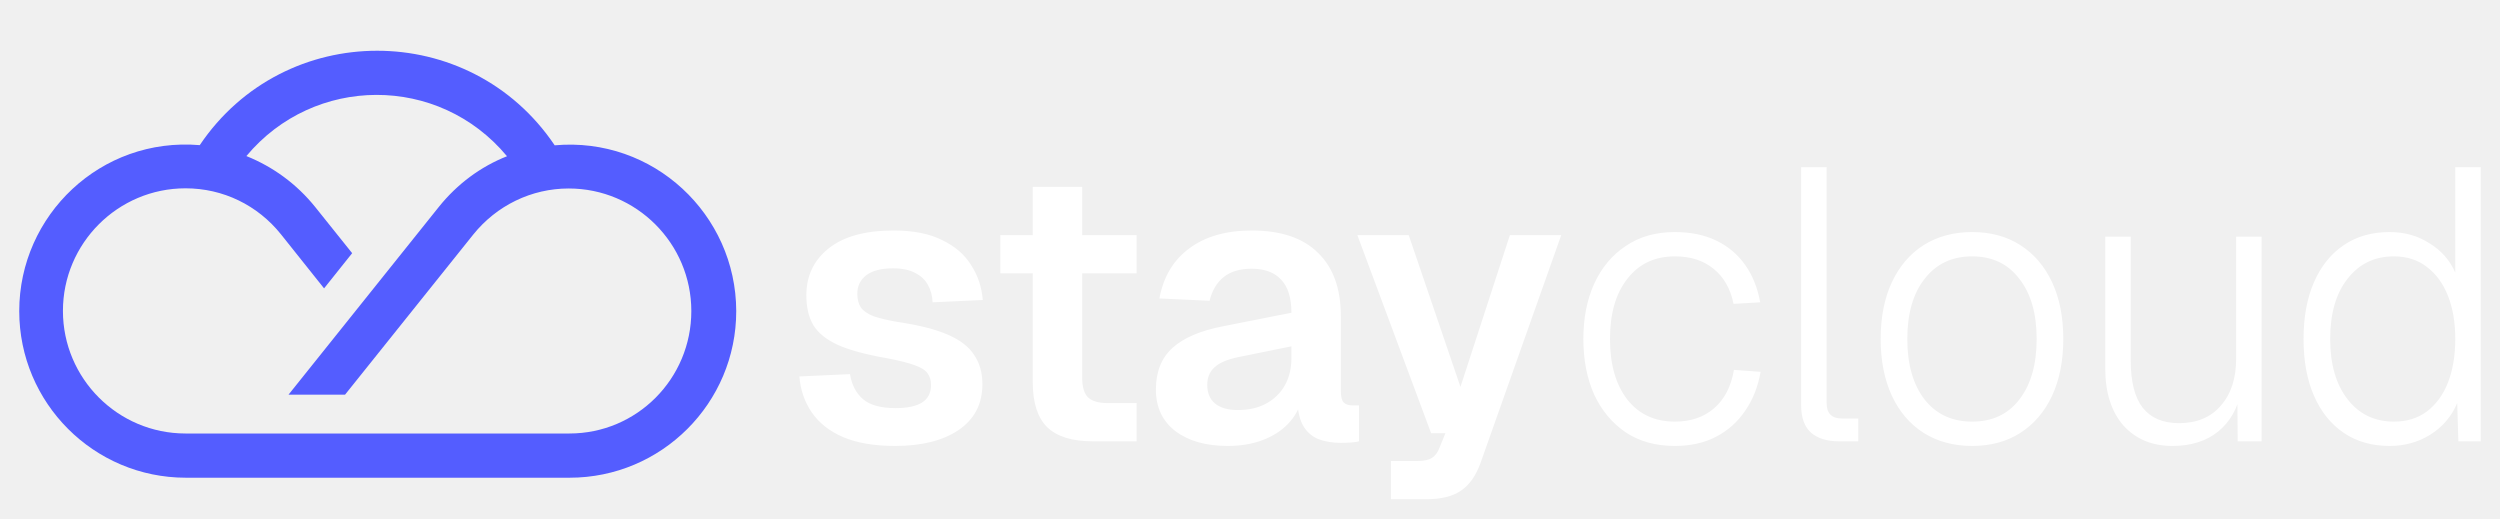
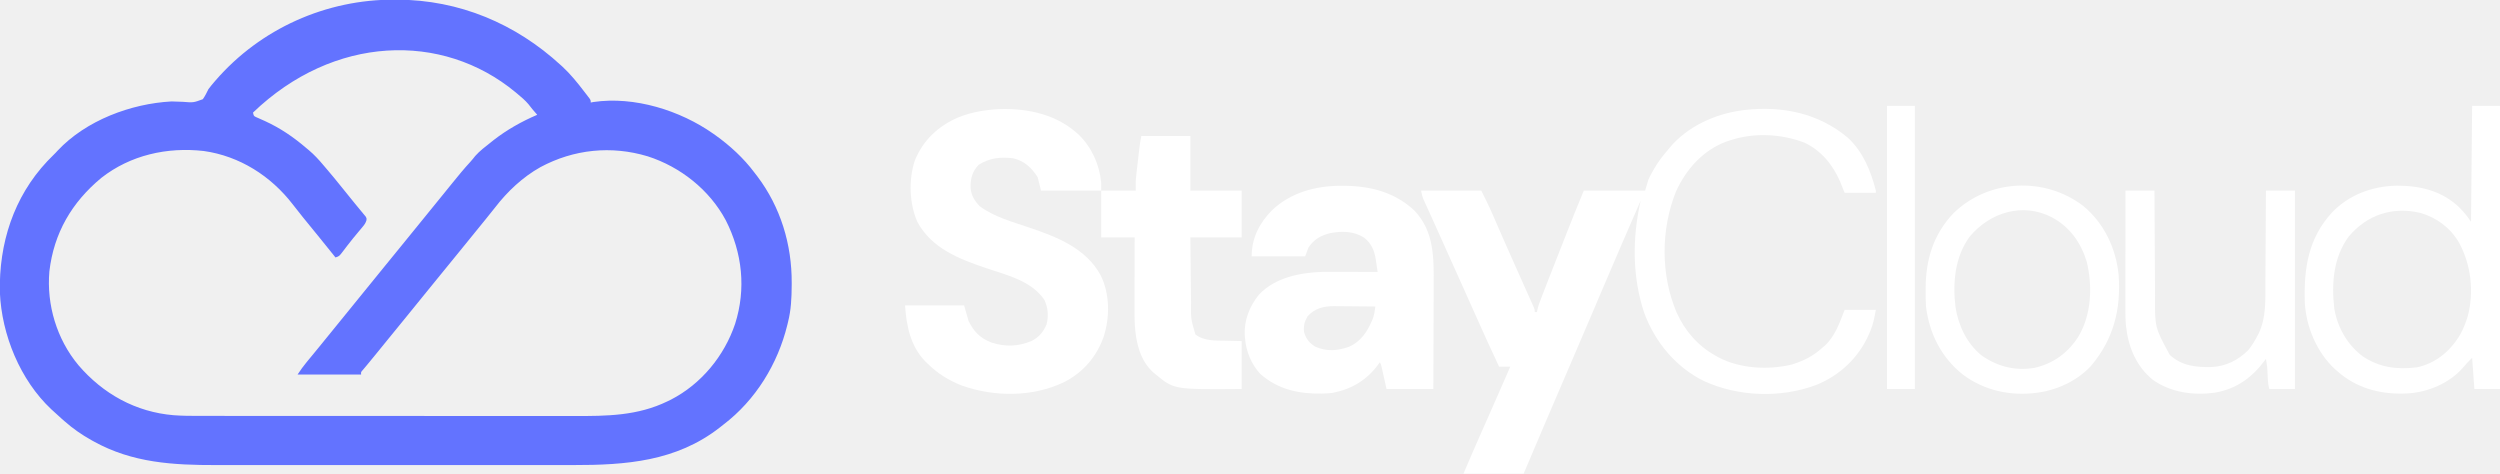
- <svg xmlns="http://www.w3.org/2000/svg" viewBox="-40.0 -105.5 5197.6 1077.9" width="5198" height="1078" fill="none">
-   <path d="M1113.22 196.606C936.933 -65.475 551.561 -65.475 375.279 196.245C169.433 178.942 0 341.888 0 541.243C0 732.306 155.014 887.681 346.438 887.681H1144.22C1335.28 887.681 1490.66 732.667 1490.66 541.243C1490.3 340.446 1318.34 178.221 1113.22 196.606ZM1143.86 795.753H345.718C205.124 795.753 90.845 681.476 90.845 540.882C90.845 400.288 205.124 286.009 345.718 286.009C423.584 286.009 495.685 320.978 544.351 381.903L633.755 494.018L692.155 420.837L615.369 324.944C576.796 276.997 527.768 241.309 472.253 218.957C612.847 50.245 872.044 48.442 1014.08 219.318C959.284 240.948 910.618 276.997 872.405 324.583L559.854 715.003H677.375L943.782 382.263C992.45 321.7 1064.91 286.37 1142.42 286.37C1283.01 286.37 1397.29 400.649 1397.29 541.243C1397.29 681.837 1284.09 795.753 1143.86 795.753Z" fill="#545DFF" />
-   <path d="M1821.04 821.633C1777.69 821.633 1741.57 815.478 1712.67 803.17C1684.31 790.862 1662.63 773.737 1647.65 751.796C1632.67 729.855 1624.1 704.971 1621.96 677.143L1727.12 672.327C1730.87 694.803 1739.96 712.195 1754.41 724.504C1768.86 736.812 1791.34 742.966 1821.84 742.966C1845.92 742.966 1864.12 739.22 1876.43 731.728C1889.27 723.701 1895.69 711.393 1895.69 694.803C1895.69 685.171 1893.28 677.143 1888.47 670.722C1884.18 664.3 1875.35 658.681 1861.98 653.865C1849.13 649.048 1830.13 644.232 1804.98 639.416C1761.64 631.924 1727.65 622.826 1703.04 612.123C1678.42 600.885 1661.03 586.972 1650.86 570.382C1641.23 553.793 1636.41 533.189 1636.41 508.573C1636.41 468.437 1651.66 436.061 1682.17 411.444C1713.21 386.292 1758.43 373.716 1817.83 373.716C1859.03 373.716 1892.75 380.406 1918.97 393.784C1945.73 406.628 1965.79 424.02 1979.17 445.961C1993.09 467.367 2001.11 491.448 2003.25 518.205L1898.9 523.022C1898.37 509.643 1895.16 497.602 1889.27 486.899C1883.38 476.197 1874.55 467.902 1862.78 462.015C1851.01 455.593 1835.49 452.383 1816.22 452.383C1792.14 452.383 1773.68 457.199 1760.83 466.831C1748.53 476.464 1742.37 489.308 1742.37 505.362C1742.37 516.6 1744.78 525.965 1749.6 533.457C1754.95 540.949 1763.78 547.103 1776.09 551.92C1788.39 556.201 1805.25 560.214 1826.66 563.96C1870.54 570.382 1905.32 579.212 1931.01 590.45C1956.7 601.688 1974.89 615.869 1985.59 632.994C1996.83 649.583 2002.45 669.651 2002.45 693.198C2002.45 734.404 1985.86 766.245 1952.68 788.721C1920.04 810.662 1876.16 821.633 1821.04 821.633ZM2231.56 812C2188.75 812 2157.17 802.1 2136.84 782.299C2117.04 762.499 2107.14 731.461 2107.14 689.184V283.009H2209.89V679.552C2209.89 699.352 2214.17 713.266 2222.73 721.293C2231.29 728.785 2244.67 732.531 2262.86 732.531H2323.07V812H2231.56ZM2039.71 462.818V383.349H2323.07V462.818H2039.71ZM2512.47 821.633C2467.51 821.633 2431.39 811.465 2404.1 791.129C2376.81 770.259 2363.16 741.361 2363.16 704.436C2363.16 667.511 2374.67 638.613 2397.68 617.742C2420.69 596.872 2455.74 581.888 2502.83 572.79L2644.91 544.695C2644.91 514.192 2637.96 491.448 2624.04 476.464C2610.13 460.945 2589.53 453.185 2562.23 453.185C2537.62 453.185 2518.08 459.072 2503.64 470.845C2489.72 482.083 2480.09 498.405 2474.74 519.811L2370.38 514.995C2378.95 469.507 2399.82 434.723 2433 410.641C2466.18 386.025 2509.25 373.716 2562.23 373.716C2623.24 373.716 2669.26 389.235 2700.3 420.274C2731.88 450.777 2747.66 494.659 2747.66 551.92V707.647C2747.66 718.885 2749.53 726.644 2753.28 730.926C2757.56 735.207 2763.72 737.347 2771.74 737.347H2785.39V812C2782.18 813.07 2776.83 813.873 2769.34 814.408C2762.38 814.943 2755.15 815.211 2747.66 815.211C2730 815.211 2714.22 812.535 2700.3 807.184C2686.39 801.297 2675.68 791.397 2668.19 777.483C2660.7 763.034 2656.95 743.501 2656.95 718.885L2665.78 725.307C2661.5 744.037 2652.14 760.894 2637.69 775.878C2623.78 790.327 2606.12 801.565 2584.71 809.592C2563.3 817.619 2539.22 821.633 2512.47 821.633ZM2533.34 746.98C2556.35 746.98 2576.15 742.431 2592.74 733.334C2609.33 724.236 2622.17 711.66 2631.27 695.606C2640.37 679.552 2644.91 660.554 2644.91 638.613V614.531L2534.14 637.008C2511.13 641.824 2494.54 649.048 2484.37 658.681C2474.74 667.778 2469.92 679.819 2469.92 694.803C2469.92 711.393 2475.27 724.236 2485.98 733.334C2497.21 742.431 2513 746.98 2533.34 746.98ZM2851.86 932.408V852.939H2906.44C2920.36 852.939 2930.52 850.798 2936.95 846.517C2943.9 842.236 2949.25 835.011 2953 824.843L2965.04 795.143H2935.34L2782.02 383.349H2888.78L2996.35 698.817L3099.1 383.349H3205.86L3038.09 856.952C3028.46 883.709 3014.81 902.975 2997.15 914.748C2980.03 926.521 2955.94 932.408 2924.91 932.408H2851.86ZM3442.11 821.633C3402.51 821.633 3368.52 812.268 3340.16 793.537C3311.8 774.272 3289.86 748.05 3274.34 714.871C3259.35 681.157 3251.86 642.627 3251.86 599.28C3251.86 555.933 3259.35 517.67 3274.34 484.491C3289.86 450.777 3311.8 424.555 3340.16 405.825C3368.52 386.56 3402.51 376.927 3442.11 376.927C3474.75 376.927 3503.38 382.814 3528 394.587C3552.61 406.36 3572.68 423.217 3588.2 445.158C3603.72 467.099 3614.16 493.054 3619.51 523.022L3564.12 526.233C3557.7 494.659 3543.78 470.31 3522.38 453.185C3501.51 436.061 3474.75 427.498 3442.11 427.498C3400.37 427.498 3367.45 443.018 3343.37 474.056C3319.29 504.559 3307.25 546.301 3307.25 599.28C3307.25 652.259 3319.29 694.268 3343.37 725.307C3367.45 755.81 3400.37 771.061 3442.11 771.061C3474.75 771.061 3501.78 761.964 3523.18 743.769C3545.12 725.039 3559.04 698.282 3564.92 663.497L3620.31 667.511C3614.96 698.549 3604.26 725.574 3588.2 748.585C3572.68 771.597 3552.61 789.524 3528 802.367C3503.38 815.211 3474.75 821.633 3442.11 821.633ZM3782.53 812C3758.45 812 3739.45 806.113 3725.53 794.34C3711.62 782.032 3704.66 763.034 3704.66 737.347V242.071H3757.64V733.334C3757.64 743.501 3760.32 751.261 3765.67 756.612C3771.02 761.964 3779.05 764.64 3789.75 764.64H3823.47V812H3782.53ZM4060.23 821.633C4021.7 821.633 3987.99 812.535 3959.09 794.34C3930.73 776.145 3908.78 750.458 3893.27 717.279C3877.75 683.565 3869.99 644.232 3869.99 599.28C3869.99 553.793 3877.75 514.459 3893.27 481.28C3908.78 448.101 3930.73 422.414 3959.09 404.22C3987.99 386.025 4021.7 376.927 4060.23 376.927C4098.76 376.927 4132.21 386.025 4160.57 404.22C4188.93 422.414 4210.87 448.101 4226.39 481.28C4241.91 514.459 4249.67 553.793 4249.67 599.28C4249.67 644.232 4241.91 683.565 4226.39 717.279C4210.87 750.458 4188.93 776.145 4160.57 794.34C4132.21 812.535 4098.76 821.633 4060.23 821.633ZM4060.23 771.061C4101.97 771.061 4134.62 755.81 4158.16 725.307C4182.24 694.268 4194.28 652.259 4194.28 599.28C4194.28 546.301 4182.24 504.559 4158.16 474.056C4134.62 443.018 4101.97 427.498 4060.23 427.498C4018.49 427.498 3985.58 443.018 3961.5 474.056C3937.41 504.559 3925.37 546.301 3925.37 599.28C3925.37 652.259 3937.41 694.268 3961.5 725.307C3985.58 755.81 4018.49 771.061 4060.23 771.061ZM4476.57 821.633C4434.29 821.633 4400.31 807.451 4374.63 779.089C4349.47 750.191 4336.9 710.59 4336.9 660.286V386.56H4389.88V644.232C4389.88 688.114 4398.17 720.758 4414.76 742.164C4431.89 763.569 4457.04 774.272 4490.22 774.272C4527.14 774.272 4556.04 762.232 4576.91 738.15C4598.32 714.068 4609.02 681.425 4609.02 640.218V386.56H4662V812H4612.23L4611.43 702.83L4619.45 706.844C4612.5 743.234 4596.44 771.597 4571.29 791.932C4546.68 811.732 4515.1 821.633 4476.57 821.633ZM4928.16 821.633C4891.23 821.633 4859.39 812.535 4832.63 794.34C4805.88 776.145 4785.27 750.458 4770.82 717.279C4756.37 684.1 4749.15 644.767 4749.15 599.28C4749.15 553.793 4756.37 514.459 4770.82 481.28C4785.27 448.101 4805.88 422.414 4832.63 404.22C4859.39 386.025 4891.23 376.927 4928.16 376.927C4959.19 376.927 4986.75 384.687 5010.84 400.206C5035.45 415.19 5053.38 435.525 5064.62 461.212V242.071H5117.6V812H5071.04L5068.63 732.531C5056.86 760.359 5038.13 782.299 5012.44 798.354C4987.29 813.873 4959.19 821.633 4928.16 821.633ZM4936.99 771.061C4963.74 771.061 4986.49 764.105 5005.22 750.191C5024.48 735.742 5039.2 715.674 5049.37 689.987C5059.53 663.765 5064.62 633.529 5064.62 599.28C5064.62 565.031 5059.53 535.062 5049.37 509.376C5039.2 483.689 5024.48 463.621 5005.22 449.172C4986.49 434.723 4963.74 427.498 4936.99 427.498C4896.85 427.498 4864.74 443.018 4840.66 474.056C4816.58 504.559 4804.54 546.301 4804.54 599.28C4804.54 651.724 4816.58 693.465 4840.66 724.504C4864.74 755.542 4896.85 771.061 4936.99 771.061Z" fill="#FFFFFF" />
+ <svg xmlns="http://www.w3.org/2000/svg" viewBox="0 0 371 70.3" width="371" height="70.3" fill="none">
+   <path d="M58.574 -0.052C58.699 -0.051 58.824 -0.051 58.953 -0.051C68.154 -0.014 76.499 3.492 83.239 9.686C83.333 9.772 83.427 9.858 83.523 9.946C84.696 11.039 85.689 12.271 86.661 13.542C86.758 13.668 86.856 13.793 86.956 13.922C87.048 14.042 87.14 14.162 87.234 14.285C87.317 14.393 87.4 14.501 87.485 14.612C87.664 14.886 87.664 14.886 87.664 15.217C87.799 15.191 87.934 15.164 88.073 15.137C94.131 14.251 100.931 16.378 105.858 19.848C105.95 19.913 106.043 19.978 106.138 20.044C108.336 21.61 110.362 23.474 111.978 25.637C112.11 25.808 112.242 25.979 112.377 26.154C115.835 30.724 117.518 36.277 117.488 41.971C117.488 42.095 117.487 42.219 117.487 42.346C117.478 44.206 117.399 45.992 116.94 47.802C116.908 47.935 116.876 48.068 116.843 48.206C115.428 54.007 112.128 59.386 107.347 63.019C107.166 63.163 106.985 63.306 106.803 63.45C100.351 68.48 92.873 69.028 85.009 69.016C84.234 69.016 83.459 69.017 82.684 69.018C81.171 69.019 79.658 69.019 78.144 69.018C76.913 69.017 75.682 69.017 74.451 69.017C74.187 69.018 74.187 69.018 73.918 69.018C73.56 69.018 73.202 69.018 72.844 69.018C69.499 69.019 66.154 69.018 62.809 69.016C59.947 69.015 57.084 69.015 54.222 69.016C50.888 69.018 47.554 69.019 44.22 69.018C43.863 69.018 43.507 69.018 43.151 69.017C42.975 69.017 42.8 69.017 42.619 69.017C41.392 69.017 40.164 69.017 38.936 69.018C37.437 69.019 35.938 69.019 34.439 69.017C33.676 69.016 32.913 69.016 32.151 69.017C25.685 69.026 19.67 68.702 13.894 65.5C13.787 65.441 13.679 65.381 13.569 65.32C12.128 64.513 10.835 63.618 9.593 62.523C9.379 62.335 9.379 62.335 9.16 62.145C8.748 61.779 8.343 61.408 7.939 61.034C7.833 60.939 7.727 60.843 7.618 60.745C2.992 56.401 0.249 49.688 -0.018 43.404C-0.179 36.158 2.009 29.26 7.023 23.921C7.434 23.496 7.852 23.078 8.27 22.66C8.364 22.559 8.457 22.458 8.553 22.354C12.761 17.87 19.424 15.375 25.472 15.052C26.031 15.061 26.587 15.086 27.145 15.111C28.695 15.237 28.695 15.237 30.098 14.724C30.436 14.245 30.676 13.759 30.93 13.232C31.199 12.878 31.467 12.543 31.757 12.209C31.833 12.12 31.909 12.032 31.987 11.941C38.653 4.248 48.404 -0.103 58.574 -0.052ZM37.547 16.706C37.656 17.212 37.656 17.212 38.01 17.384C38.139 17.44 38.268 17.496 38.401 17.554C38.616 17.651 38.616 17.651 38.836 17.75C38.99 17.818 39.145 17.886 39.304 17.957C41.612 19.017 43.56 20.343 45.486 21.999C45.606 22.099 45.727 22.199 45.851 22.302C46.638 22.968 47.306 23.691 47.967 24.48C48.11 24.648 48.254 24.816 48.397 24.984C49.194 25.918 49.978 26.859 50.741 27.821C51.127 28.306 51.518 28.787 51.91 29.267C52.19 29.612 52.47 29.957 52.75 30.303C53.051 30.674 53.354 31.042 53.661 31.408C53.821 31.601 53.821 31.601 53.983 31.799C54.074 31.905 54.163 32.012 54.256 32.122C54.418 32.419 54.418 32.419 54.371 32.733C54.241 33.113 54.087 33.336 53.83 33.643C53.742 33.748 53.655 33.854 53.565 33.963C53.471 34.074 53.377 34.186 53.281 34.3C53.085 34.536 52.889 34.772 52.694 35.008C52.546 35.187 52.546 35.187 52.394 35.369C52.114 35.712 51.842 36.059 51.572 36.41C51.491 36.516 51.409 36.623 51.325 36.732C51.17 36.934 51.017 37.136 50.864 37.339C50.337 38.025 50.337 38.025 49.786 38.208C49.716 38.12 49.645 38.031 49.572 37.939C48.866 37.054 48.154 36.172 47.44 35.293C47.348 35.18 47.257 35.068 47.163 34.952C46.696 34.378 46.228 33.804 45.761 33.231C45.579 33.008 45.398 32.786 45.217 32.564C45.083 32.4 45.083 32.4 44.947 32.233C44.441 31.61 43.946 30.982 43.458 30.345C40.209 26.123 35.563 23.158 30.236 22.408C24.821 21.796 19.361 23.007 15.036 26.397C10.651 30.033 7.995 34.581 7.329 40.263C6.895 45.237 8.424 50.33 11.626 54.178C15.288 58.455 20.138 61.149 25.78 61.619C27.056 61.714 28.33 61.719 29.608 61.718C29.87 61.718 30.131 61.718 30.393 61.719C31.106 61.72 31.819 61.72 32.532 61.719C33.303 61.719 34.074 61.72 34.845 61.721C36.354 61.723 37.862 61.723 39.371 61.723C40.599 61.723 41.826 61.724 43.053 61.724C46.538 61.725 50.024 61.726 53.509 61.726C53.791 61.726 53.791 61.726 54.078 61.726C54.266 61.726 54.453 61.726 54.647 61.726C57.69 61.726 60.733 61.728 63.775 61.73C66.905 61.732 70.035 61.733 73.164 61.733C74.919 61.733 76.674 61.734 78.429 61.736C79.923 61.737 81.418 61.737 82.912 61.736C83.673 61.736 84.435 61.736 85.196 61.737C90.066 61.746 94.615 61.718 99.077 59.545C99.242 59.465 99.407 59.385 99.577 59.302C104.068 56.983 107.483 52.831 109.089 48.066C110.739 42.873 110.168 37.52 107.706 32.689C105.285 28.158 100.971 24.76 96.12 23.198C90.718 21.573 85.157 22.143 80.193 24.808C77.562 26.283 75.289 28.422 73.456 30.809C73.01 31.389 72.547 31.955 72.085 32.522C71.898 32.752 71.711 32.982 71.525 33.211C71.431 33.327 71.337 33.442 71.24 33.561C70.787 34.117 70.335 34.674 69.883 35.231C69.705 35.45 69.526 35.67 69.348 35.889C68.981 36.341 68.614 36.793 68.247 37.245C67.353 38.346 66.458 39.446 65.559 40.543C64.803 41.467 64.051 42.395 63.298 43.322C62.758 43.988 62.217 44.653 61.676 45.319C61.22 45.88 60.764 46.442 60.308 47.004C59.414 48.103 58.52 49.202 57.622 50.298C57.039 51.012 56.458 51.728 55.877 52.444C55.458 52.961 55.038 53.477 54.611 53.987C54.475 54.15 54.34 54.312 54.201 54.48C54.082 54.621 53.963 54.762 53.841 54.907C53.558 55.219 53.558 55.219 53.591 55.576C50.48 55.576 47.368 55.576 44.163 55.576C44.602 54.916 45.016 54.328 45.517 53.725C45.648 53.566 45.779 53.408 45.914 53.244C46.046 53.086 46.177 52.927 46.313 52.764C46.547 52.478 46.782 52.192 47.016 51.906C47.139 51.756 47.261 51.605 47.388 51.451C48.151 50.516 48.912 49.579 49.672 48.642C50.124 48.086 50.575 47.53 51.027 46.975C51.206 46.754 51.385 46.533 51.565 46.313C52.64 44.99 53.715 43.666 54.79 42.343C54.923 42.179 54.923 42.179 55.059 42.012C55.237 41.792 55.416 41.572 55.595 41.353C56.051 40.791 56.507 40.23 56.963 39.668C57.857 38.567 58.752 37.467 59.651 36.37C60.407 35.445 61.159 34.517 61.912 33.59C62.364 33.034 62.815 32.479 63.267 31.923C63.446 31.702 63.625 31.482 63.804 31.261C64.163 30.82 64.521 30.379 64.879 29.938C64.968 29.829 65.057 29.72 65.148 29.607C65.327 29.387 65.506 29.168 65.684 28.948C66.142 28.385 66.598 27.822 67.053 27.257C67.952 26.141 68.856 25.042 69.827 23.988C70.072 23.718 70.301 23.434 70.524 23.146C71.197 22.393 71.983 21.793 72.778 21.172C72.93 21.05 73.082 20.929 73.238 20.803C75.227 19.255 77.409 18.027 79.724 17.037C79.629 16.926 79.629 16.926 79.531 16.812C79.445 16.712 79.358 16.612 79.27 16.509C79.178 16.403 79.086 16.297 78.992 16.187C78.794 15.953 78.606 15.71 78.422 15.465C77.918 14.872 77.346 14.39 76.747 13.894C76.625 13.792 76.625 13.792 76.5 13.688C65.6 4.666 49.487 5.231 37.547 16.706Z" fill="#6373FF" />
+   <path d="M274.235 20.455C276.468 22.52 277.645 25.4 278.374 28.284C278.374 28.393 278.374 28.502 278.374 28.615C276.846 28.615 275.317 28.615 273.743 28.615C273.415 27.796 273.415 27.796 273.081 26.961C271.983 24.451 270.298 22.364 267.788 21.172C264.3 19.843 260.264 19.649 256.706 20.841C256.53 20.899 256.353 20.957 256.171 21.017C252.714 22.306 250.232 25.109 248.725 28.398C246.462 34.024 246.427 40.778 248.808 46.375C250.029 49.087 251.948 51.311 254.556 52.764C254.688 52.84 254.82 52.916 254.957 52.994C258.132 54.712 262.438 54.944 265.916 54.093C267.666 53.547 269.078 52.845 270.435 51.606C270.538 51.52 270.641 51.434 270.747 51.346C272.305 49.955 273.017 47.869 273.743 45.982C275.271 45.982 276.799 45.982 278.374 45.982C278.159 47.165 277.984 48.124 277.526 49.197C277.476 49.317 277.425 49.438 277.372 49.561C275.83 53.087 273.01 55.743 269.453 57.153C264.213 59.101 257.949 58.871 252.875 56.552C248.705 54.503 245.64 50.805 244.021 46.491C242.208 41.071 242.224 35.308 243.474 29.773C241.559 34.166 239.653 38.563 237.778 42.974C237.7 43.157 237.622 43.34 237.542 43.529C237.463 43.714 237.385 43.898 237.304 44.088C237.145 44.463 236.986 44.837 236.827 45.211C236.748 45.397 236.669 45.583 236.588 45.774C235.693 47.878 234.792 49.98 233.891 52.081C233.769 52.366 233.769 52.366 233.644 52.657C233.061 54.016 232.479 55.375 231.896 56.733C231.318 58.081 230.74 59.428 230.162 60.775C229.873 61.449 229.584 62.122 229.295 62.796C228.225 65.293 227.164 67.794 226.107 70.296C223.159 70.296 220.212 70.296 217.175 70.296C218.039 68.279 218.904 66.263 219.795 64.257C220.198 63.346 220.602 62.435 221.005 61.524C221.072 61.371 221.14 61.218 221.21 61.061C221.864 59.582 222.513 58.101 223.16 56.62C223.21 56.505 223.26 56.391 223.312 56.273C223.582 55.655 223.852 55.036 224.122 54.418C223.576 54.418 223.03 54.418 222.468 54.418C221.336 52.001 220.217 49.58 219.138 47.138C218.384 45.433 217.62 43.733 216.854 42.033C216.597 41.462 216.34 40.891 216.083 40.32C216.02 40.182 215.958 40.043 215.893 39.9C215.252 38.475 214.612 37.049 213.974 35.623C213.57 34.719 213.164 33.816 212.755 32.915C212.553 32.471 212.352 32.027 212.151 31.582C212.056 31.371 211.959 31.16 211.863 30.948C211.73 30.657 211.598 30.364 211.466 30.072C211.39 29.906 211.315 29.74 211.237 29.569C211.055 29.111 211.055 29.111 210.889 28.284C213.837 28.284 216.784 28.284 219.821 28.284C220.402 29.446 220.972 30.589 221.486 31.777C221.574 31.98 221.574 31.98 221.665 32.186C221.789 32.471 221.914 32.757 222.038 33.043C222.367 33.798 222.697 34.553 223.027 35.308C223.126 35.533 223.126 35.533 223.226 35.762C223.789 37.05 224.362 38.333 224.938 39.614C225.624 41.139 226.308 42.665 226.985 44.194C227.064 44.37 227.142 44.546 227.223 44.727C227.294 44.888 227.365 45.048 227.438 45.214C227.501 45.355 227.563 45.496 227.628 45.641C227.761 45.982 227.761 45.982 227.761 46.313C227.87 46.313 227.979 46.313 228.091 46.313C228.119 46.145 228.119 46.145 228.147 45.973C228.277 45.394 228.479 44.854 228.694 44.302C228.762 44.125 228.762 44.125 228.831 43.944C228.984 43.548 229.137 43.152 229.291 42.757C229.399 42.476 229.508 42.195 229.616 41.914C230.591 39.395 231.583 36.884 232.578 34.373C232.653 34.183 232.728 33.993 232.806 33.798C233.023 33.249 233.24 32.702 233.458 32.154C233.522 31.992 233.586 31.831 233.651 31.666C234.102 30.533 234.569 29.41 235.038 28.284C238.04 28.284 241.042 28.284 244.136 28.284C244.299 27.738 244.463 27.192 244.632 26.63C244.852 26.172 245.07 25.743 245.324 25.307C245.39 25.193 245.455 25.079 245.522 24.962C246.081 24.01 246.716 23.159 247.444 22.329C247.605 22.13 247.605 22.13 247.77 21.926C250.41 18.772 254.496 16.906 258.526 16.375C258.661 16.357 258.797 16.338 258.937 16.319C264.511 15.694 269.902 16.798 274.235 20.455Z" fill="#FFFFFF" />
+   <path d="M148.448 16.184C152.702 16.081 156.93 17.03 160.111 20.014C162.029 21.91 163.172 24.444 163.419 27.126C163.419 27.508 163.419 27.89 163.419 28.284C160.471 28.284 157.524 28.284 154.487 28.284C154.323 27.629 154.159 26.974 153.991 26.299C153.101 24.896 152.003 23.868 150.352 23.487C148.466 23.274 146.87 23.424 145.245 24.449C144.279 25.443 144.013 26.506 144.031 27.855C144.124 28.984 144.604 29.793 145.39 30.6C147.497 32.172 150.207 32.918 152.666 33.748C156.804 35.144 161.165 36.817 163.353 40.88C164.709 43.642 164.723 47.111 163.773 50C162.726 52.972 160.682 55.316 157.87 56.73C153.181 58.949 147.56 58.924 142.713 57.209C140.757 56.437 139.106 55.407 137.616 53.922C137.461 53.772 137.461 53.772 137.302 53.62C135.092 51.32 134.527 48.393 134.308 45.321C137.201 45.321 140.093 45.321 143.074 45.321C143.401 46.467 143.401 46.467 143.736 47.636C144.528 49.239 145.474 50.2 147.157 50.841C149.195 51.501 151.145 51.429 153.126 50.583C154.215 50.006 154.828 49.263 155.314 48.132C155.623 46.864 155.535 45.678 154.983 44.493C153.069 41.681 149.473 40.842 146.42 39.814C142.369 38.45 138.269 36.88 136.127 32.915C134.941 30.185 134.823 26.66 135.756 23.83C136.974 20.824 139.225 18.702 142.191 17.429C144.206 16.617 146.287 16.28 148.448 16.184Z" fill="#FFFFFF" />
+   <path d="M199.084 27.571C199.365 27.572 199.365 27.572 199.651 27.573C203.483 27.628 207.014 28.564 209.887 31.236C212.859 34.338 212.782 38.32 212.757 42.332C212.756 42.778 212.756 43.223 212.755 43.668C212.754 44.713 212.75 45.759 212.745 46.804C212.739 47.996 212.736 49.189 212.734 50.381C212.729 52.829 212.72 55.277 212.709 57.726C210.416 57.726 208.124 57.726 205.762 57.726C205.359 55.927 205.359 55.927 205.232 55.361C205.199 55.214 205.166 55.067 205.132 54.915C205.098 54.764 205.064 54.614 205.03 54.459C204.948 54.084 204.948 54.084 204.77 53.756C204.711 53.838 204.653 53.92 204.593 54.005C202.864 56.384 200.666 57.727 197.77 58.298C197.399 58.349 197.038 58.373 196.665 58.387C196.494 58.394 196.322 58.401 196.146 58.407C192.757 58.472 189.634 57.79 187.04 55.503C185.689 54.068 184.885 52.066 184.756 50.117C184.744 49.995 184.733 49.872 184.721 49.746C184.61 47.497 185.44 45.442 186.834 43.718C189.242 41.168 192.96 40.442 196.331 40.344C196.853 40.34 197.375 40.34 197.897 40.342C198.085 40.343 198.274 40.343 198.468 40.343C199.062 40.344 199.657 40.346 200.252 40.348C200.658 40.349 201.064 40.35 201.47 40.35C202.46 40.352 203.449 40.355 204.439 40.358C204.373 39.889 204.303 39.421 204.232 38.953C204.205 38.756 204.205 38.756 204.177 38.556C203.968 37.213 203.527 36.118 202.437 35.272C200.952 34.294 199.143 34.269 197.44 34.59C196.012 34.941 195.028 35.489 194.184 36.72C194.02 37.156 193.856 37.593 193.687 38.043C191.067 38.043 188.448 38.043 185.748 38.043C185.748 35.333 186.884 33.123 188.749 31.216C191.536 28.555 195.313 27.551 199.084 27.571ZM194.018 46.975C193.572 47.767 193.425 48.385 193.522 49.29C193.821 50.292 194.3 50.897 195.176 51.441C196.847 52.186 198.415 52.069 200.119 51.492C201.954 50.719 202.916 49.213 203.674 47.429C203.927 46.789 204.015 46.167 204.108 45.486C203.075 45.474 202.042 45.465 201.01 45.459C200.659 45.456 200.308 45.453 199.957 45.449C199.451 45.442 198.945 45.44 198.438 45.438C198.283 45.435 198.128 45.432 197.968 45.43C196.416 45.429 195.062 45.767 194.018 46.975Z" fill="#FFFFFF" />
+   <path d="M366.865 15.713C368.23 15.713 369.594 15.713 371 15.713C371 29.577 371 43.442 371 57.726C369.745 57.726 368.489 57.726 367.196 57.726C367.087 56.197 366.977 54.669 366.865 53.094C366.348 53.611 365.889 54.091 365.428 54.645C363.464 56.858 360.414 58.148 357.484 58.373C357.297 58.38 357.297 58.38 357.106 58.387C356.946 58.394 356.785 58.401 356.62 58.407C352.992 58.482 349.584 57.519 346.851 55.079C346.662 54.914 346.662 54.914 346.47 54.745C343.801 52.257 342.204 48.459 342.031 44.834C341.885 39.779 342.557 35.326 346.113 31.485C348.652 28.87 352.05 27.638 355.636 27.553C359.105 27.535 362.388 28.307 364.96 30.785C365.646 31.466 366.157 32.102 366.7 32.915C366.781 24.4 366.781 24.4 366.865 15.713ZM348.546 35.107C346.275 38.201 345.981 42.047 346.404 45.751C346.846 48.515 348.326 51.126 350.552 52.826C353.069 54.541 355.7 54.877 358.679 54.512C361.359 53.933 363.42 52.272 364.879 50.011C365.369 49.191 365.74 48.378 366.038 47.471C366.091 47.312 366.143 47.153 366.198 46.989C367.18 43.338 366.716 39.296 364.914 35.998C363.645 33.82 361.598 32.287 359.192 31.597C355.07 30.62 351.281 31.854 348.546 35.107Z" fill="#FFFFFF" />
+   <path d="M169.373 20.179C171.775 20.179 174.176 20.179 176.651 20.179C176.651 22.854 176.651 25.528 176.651 28.284C179.162 28.284 181.673 28.284 184.259 28.284C184.259 30.576 184.259 32.869 184.259 35.231C181.749 35.231 179.238 35.231 176.651 35.231C176.671 37.333 176.671 37.333 176.694 39.434C176.703 40.293 176.713 41.151 176.721 42.009C176.727 42.702 176.735 43.395 176.743 44.088C176.746 44.351 176.749 44.614 176.751 44.877C176.718 47.317 176.718 47.317 177.395 49.621C178.664 50.636 180.421 50.535 181.965 50.562C183.101 50.587 183.101 50.587 184.259 50.614C184.259 52.961 184.259 55.308 184.259 57.726C174.225 57.808 174.225 57.808 171.523 55.576C171.41 55.484 171.297 55.394 171.18 55.3C169.188 53.52 168.581 50.858 168.412 48.299C168.348 47.099 168.361 45.898 168.365 44.696C168.365 44.422 168.365 44.147 168.365 43.872C168.366 43.157 168.368 42.442 168.369 41.727C168.371 40.994 168.372 40.261 168.373 39.528C168.374 38.095 168.377 36.663 168.381 35.231C166.743 35.231 165.106 35.231 163.419 35.231C163.419 32.938 163.419 30.646 163.419 28.284C165.111 28.284 166.803 28.284 168.546 28.284C168.546 27.793 168.546 27.302 168.546 26.795C168.585 26.332 168.63 25.874 168.685 25.413C168.699 25.288 168.714 25.164 168.728 25.036C168.758 24.775 168.789 24.515 168.82 24.255C168.867 23.858 168.913 23.461 168.958 23.064C168.988 22.81 169.017 22.555 169.047 22.301C169.067 22.125 169.067 22.125 169.088 21.944C169.159 21.347 169.255 20.771 169.373 20.179Z" fill="#FFFFFF" />
+   <path d="M309.149 30.558C312.249 33.124 314.007 36.82 314.403 40.794C314.78 45.905 313.649 50.325 310.326 54.281C308.371 56.401 305.525 57.792 302.688 58.222C302.577 58.24 302.465 58.258 302.35 58.277C298.407 58.816 294.455 57.974 291.276 55.576C288.094 53.05 286.306 49.489 285.817 45.486C285.769 44.672 285.762 43.861 285.766 43.046C285.766 42.937 285.766 42.828 285.767 42.715C285.789 38.477 286.935 34.753 289.894 31.642C295.065 26.59 303.409 26.169 309.149 30.558ZM292.309 35.107C290.103 38.093 289.748 42.005 290.2 45.592C290.629 48.342 291.894 50.994 294.087 52.764C296.484 54.425 299.078 55.07 301.965 54.583C304.791 53.917 306.965 52.306 308.485 49.864C310.388 46.593 310.544 42.453 309.672 38.832C308.793 35.976 307.159 33.679 304.508 32.254C300.209 30.009 295.334 31.492 292.309 35.107Z" fill="#FFFFFF" />
+   <path d="M315.424 28.284C316.844 28.284 318.263 28.284 319.725 28.284C319.729 29.145 319.729 29.145 319.732 30.024C319.741 31.927 319.752 33.83 319.764 35.734C319.771 36.887 319.778 38.04 319.782 39.193C319.786 40.308 319.793 41.422 319.802 42.536C319.804 42.96 319.806 43.384 319.807 43.807C319.769 48.576 319.769 48.576 321.999 52.671C323.767 54.293 325.871 54.516 328.162 54.469C330.287 54.372 332.163 53.463 333.65 51.947C334.189 51.294 334.602 50.595 334.994 49.849C335.048 49.749 335.101 49.649 335.157 49.547C336.329 47.171 336.178 44.443 336.185 41.868C336.187 41.475 336.19 41.082 336.193 40.689C336.201 39.662 336.206 38.635 336.211 37.608C336.216 36.556 336.223 35.505 336.231 34.454C336.245 32.397 336.256 30.341 336.265 28.284C337.684 28.284 339.104 28.284 340.566 28.284C340.566 38 340.566 47.716 340.566 57.726C339.31 57.726 338.055 57.726 336.761 57.726C336.639 57.235 336.571 56.87 336.55 56.377C336.54 56.185 336.54 56.185 336.531 55.988C336.525 55.855 336.519 55.723 336.513 55.586C336.466 54.414 336.466 54.414 336.265 53.26C336.199 53.35 336.133 53.44 336.064 53.533C334.14 56.085 331.839 57.74 328.649 58.279C325.474 58.705 322.125 58.245 319.477 56.361C317.012 54.357 315.833 51.489 315.5 48.378C315.409 47.425 315.402 46.479 315.406 45.522C315.406 45.334 315.406 45.147 315.406 44.954C315.406 44.34 315.407 43.726 315.408 43.112C315.409 42.684 315.409 42.257 315.409 41.829C315.41 40.821 315.411 39.814 315.413 38.806C315.414 37.658 315.415 36.51 315.416 35.362C315.418 33.003 315.421 30.643 315.424 28.284Z" fill="#FFFFFF" />
+   <path d="M280.028 15.713C281.393 15.713 282.757 15.713 284.163 15.713C284.163 29.577 284.163 43.442 284.163 57.726C282.799 57.726 281.434 57.726 280.028 57.726C280.028 43.862 280.028 29.998 280.028 15.713Z" fill="#FFFFFF" />
</svg>
